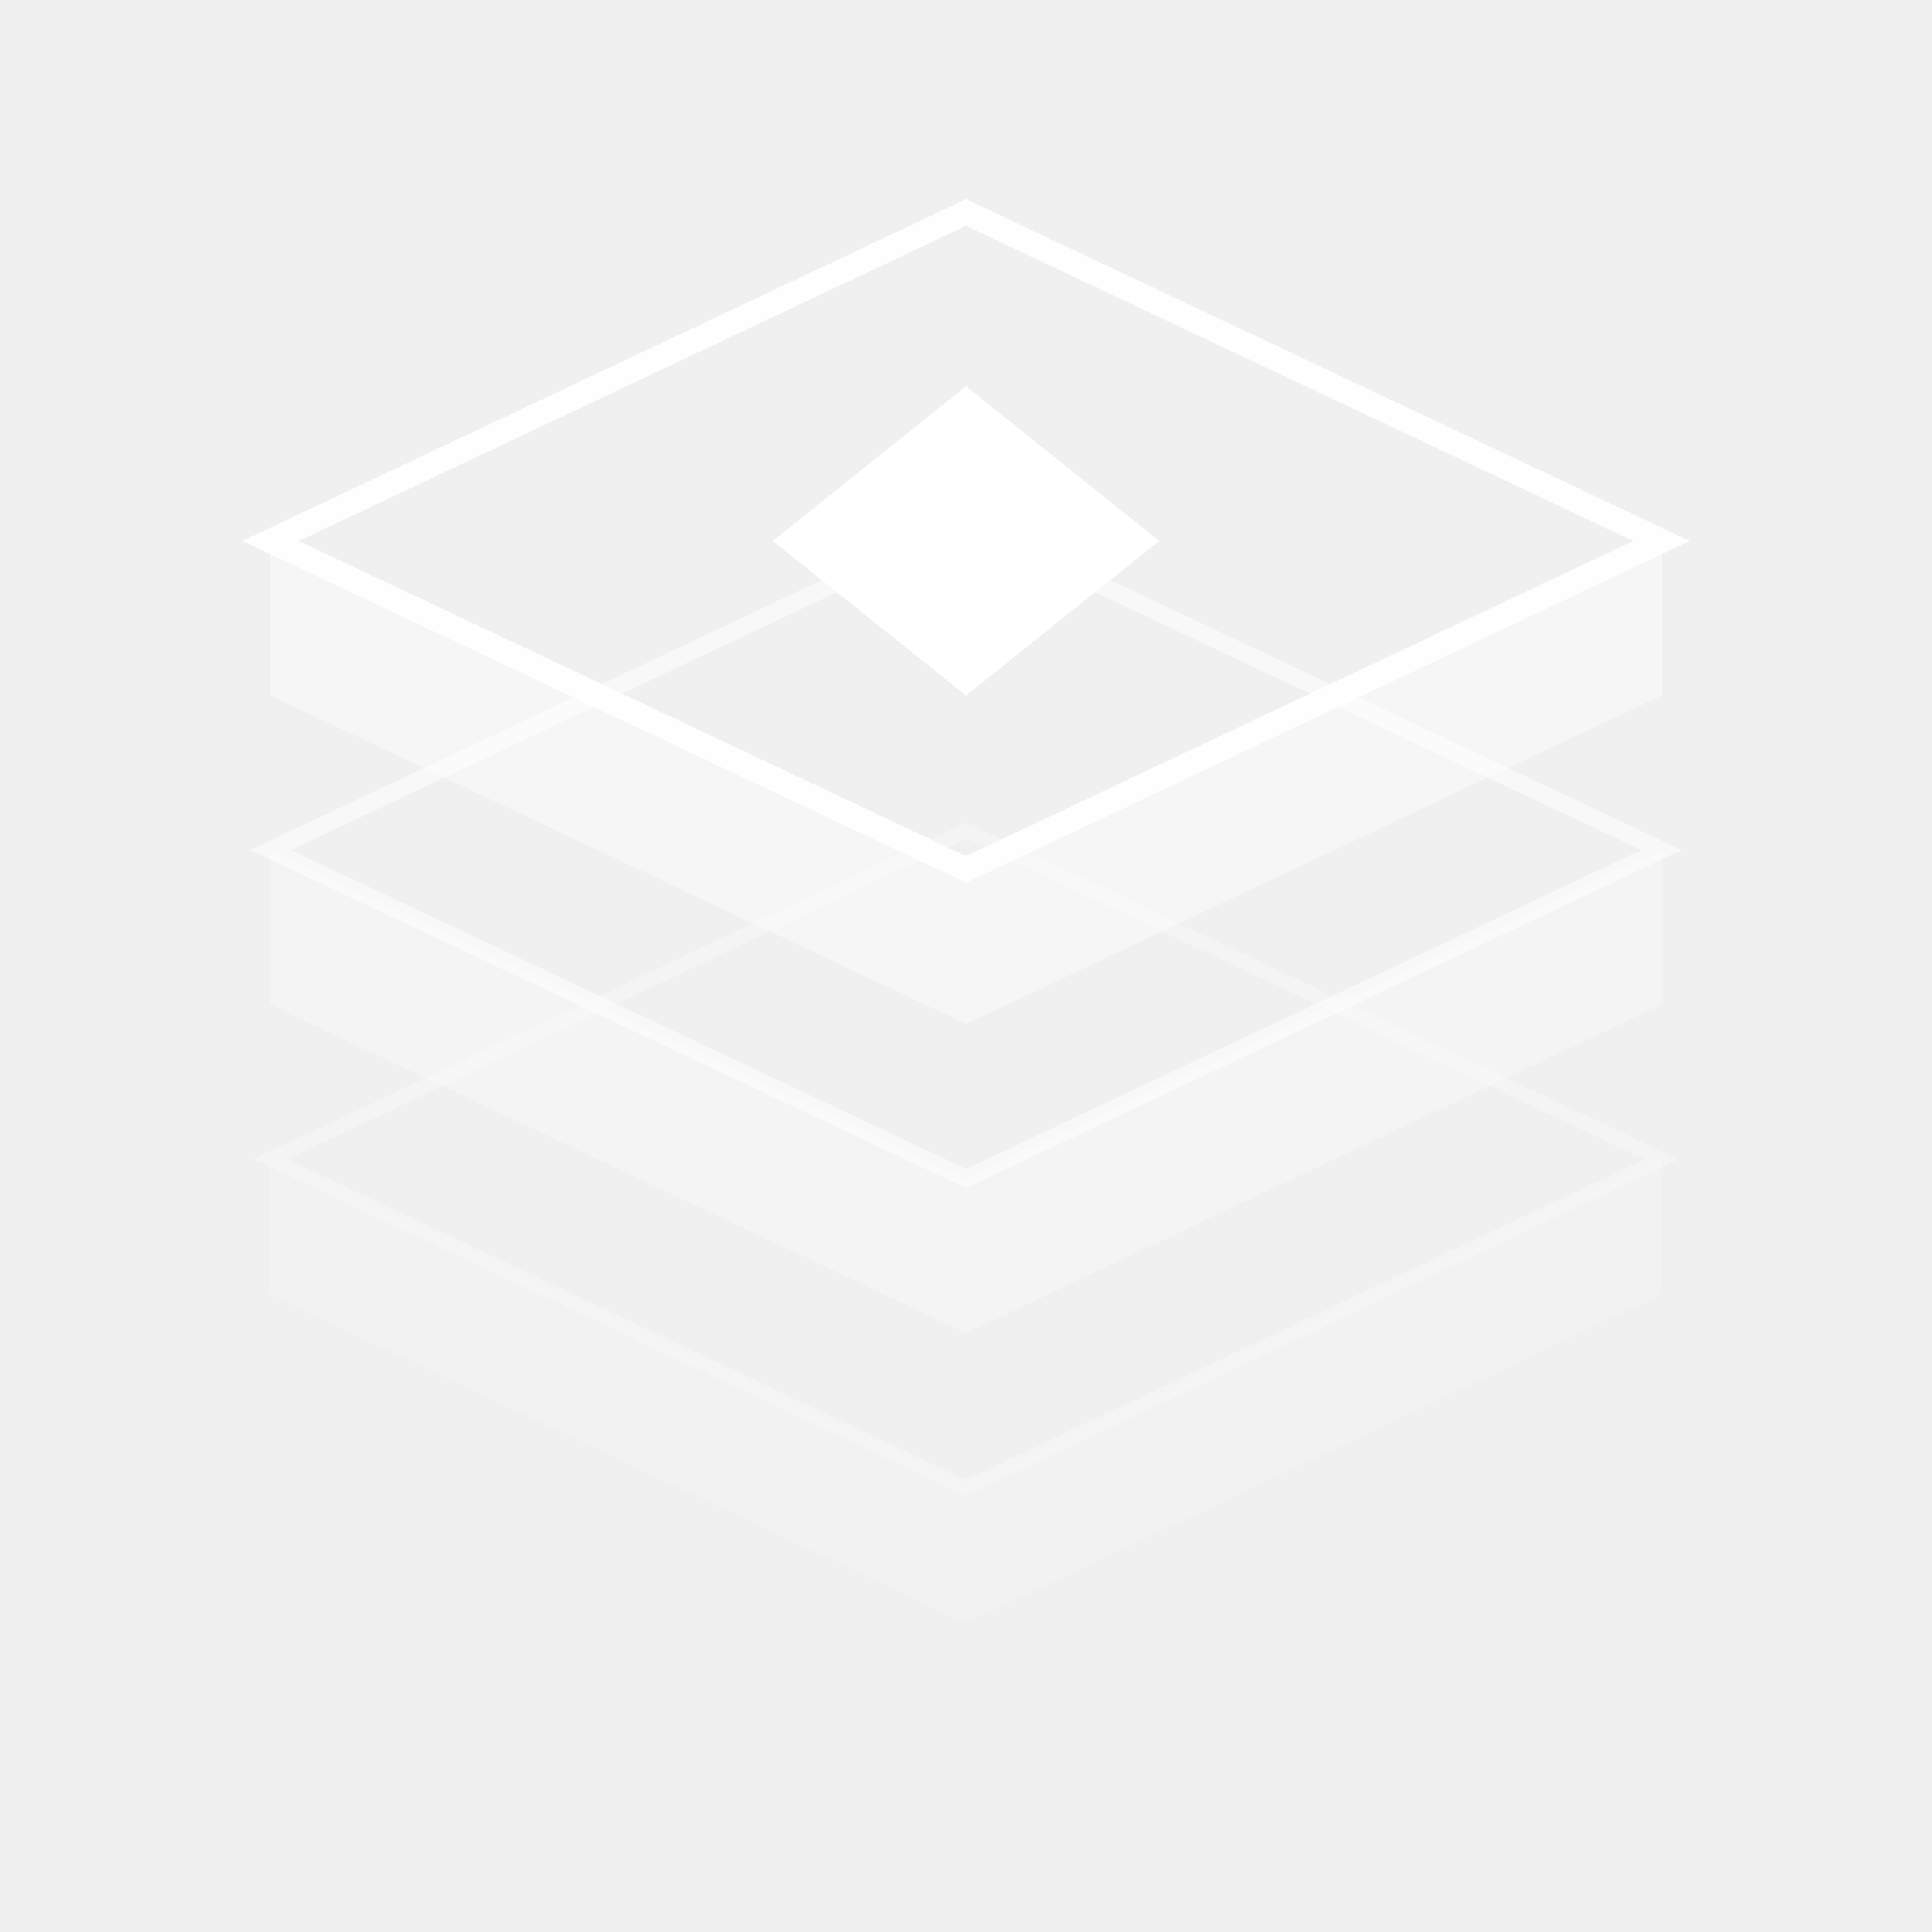
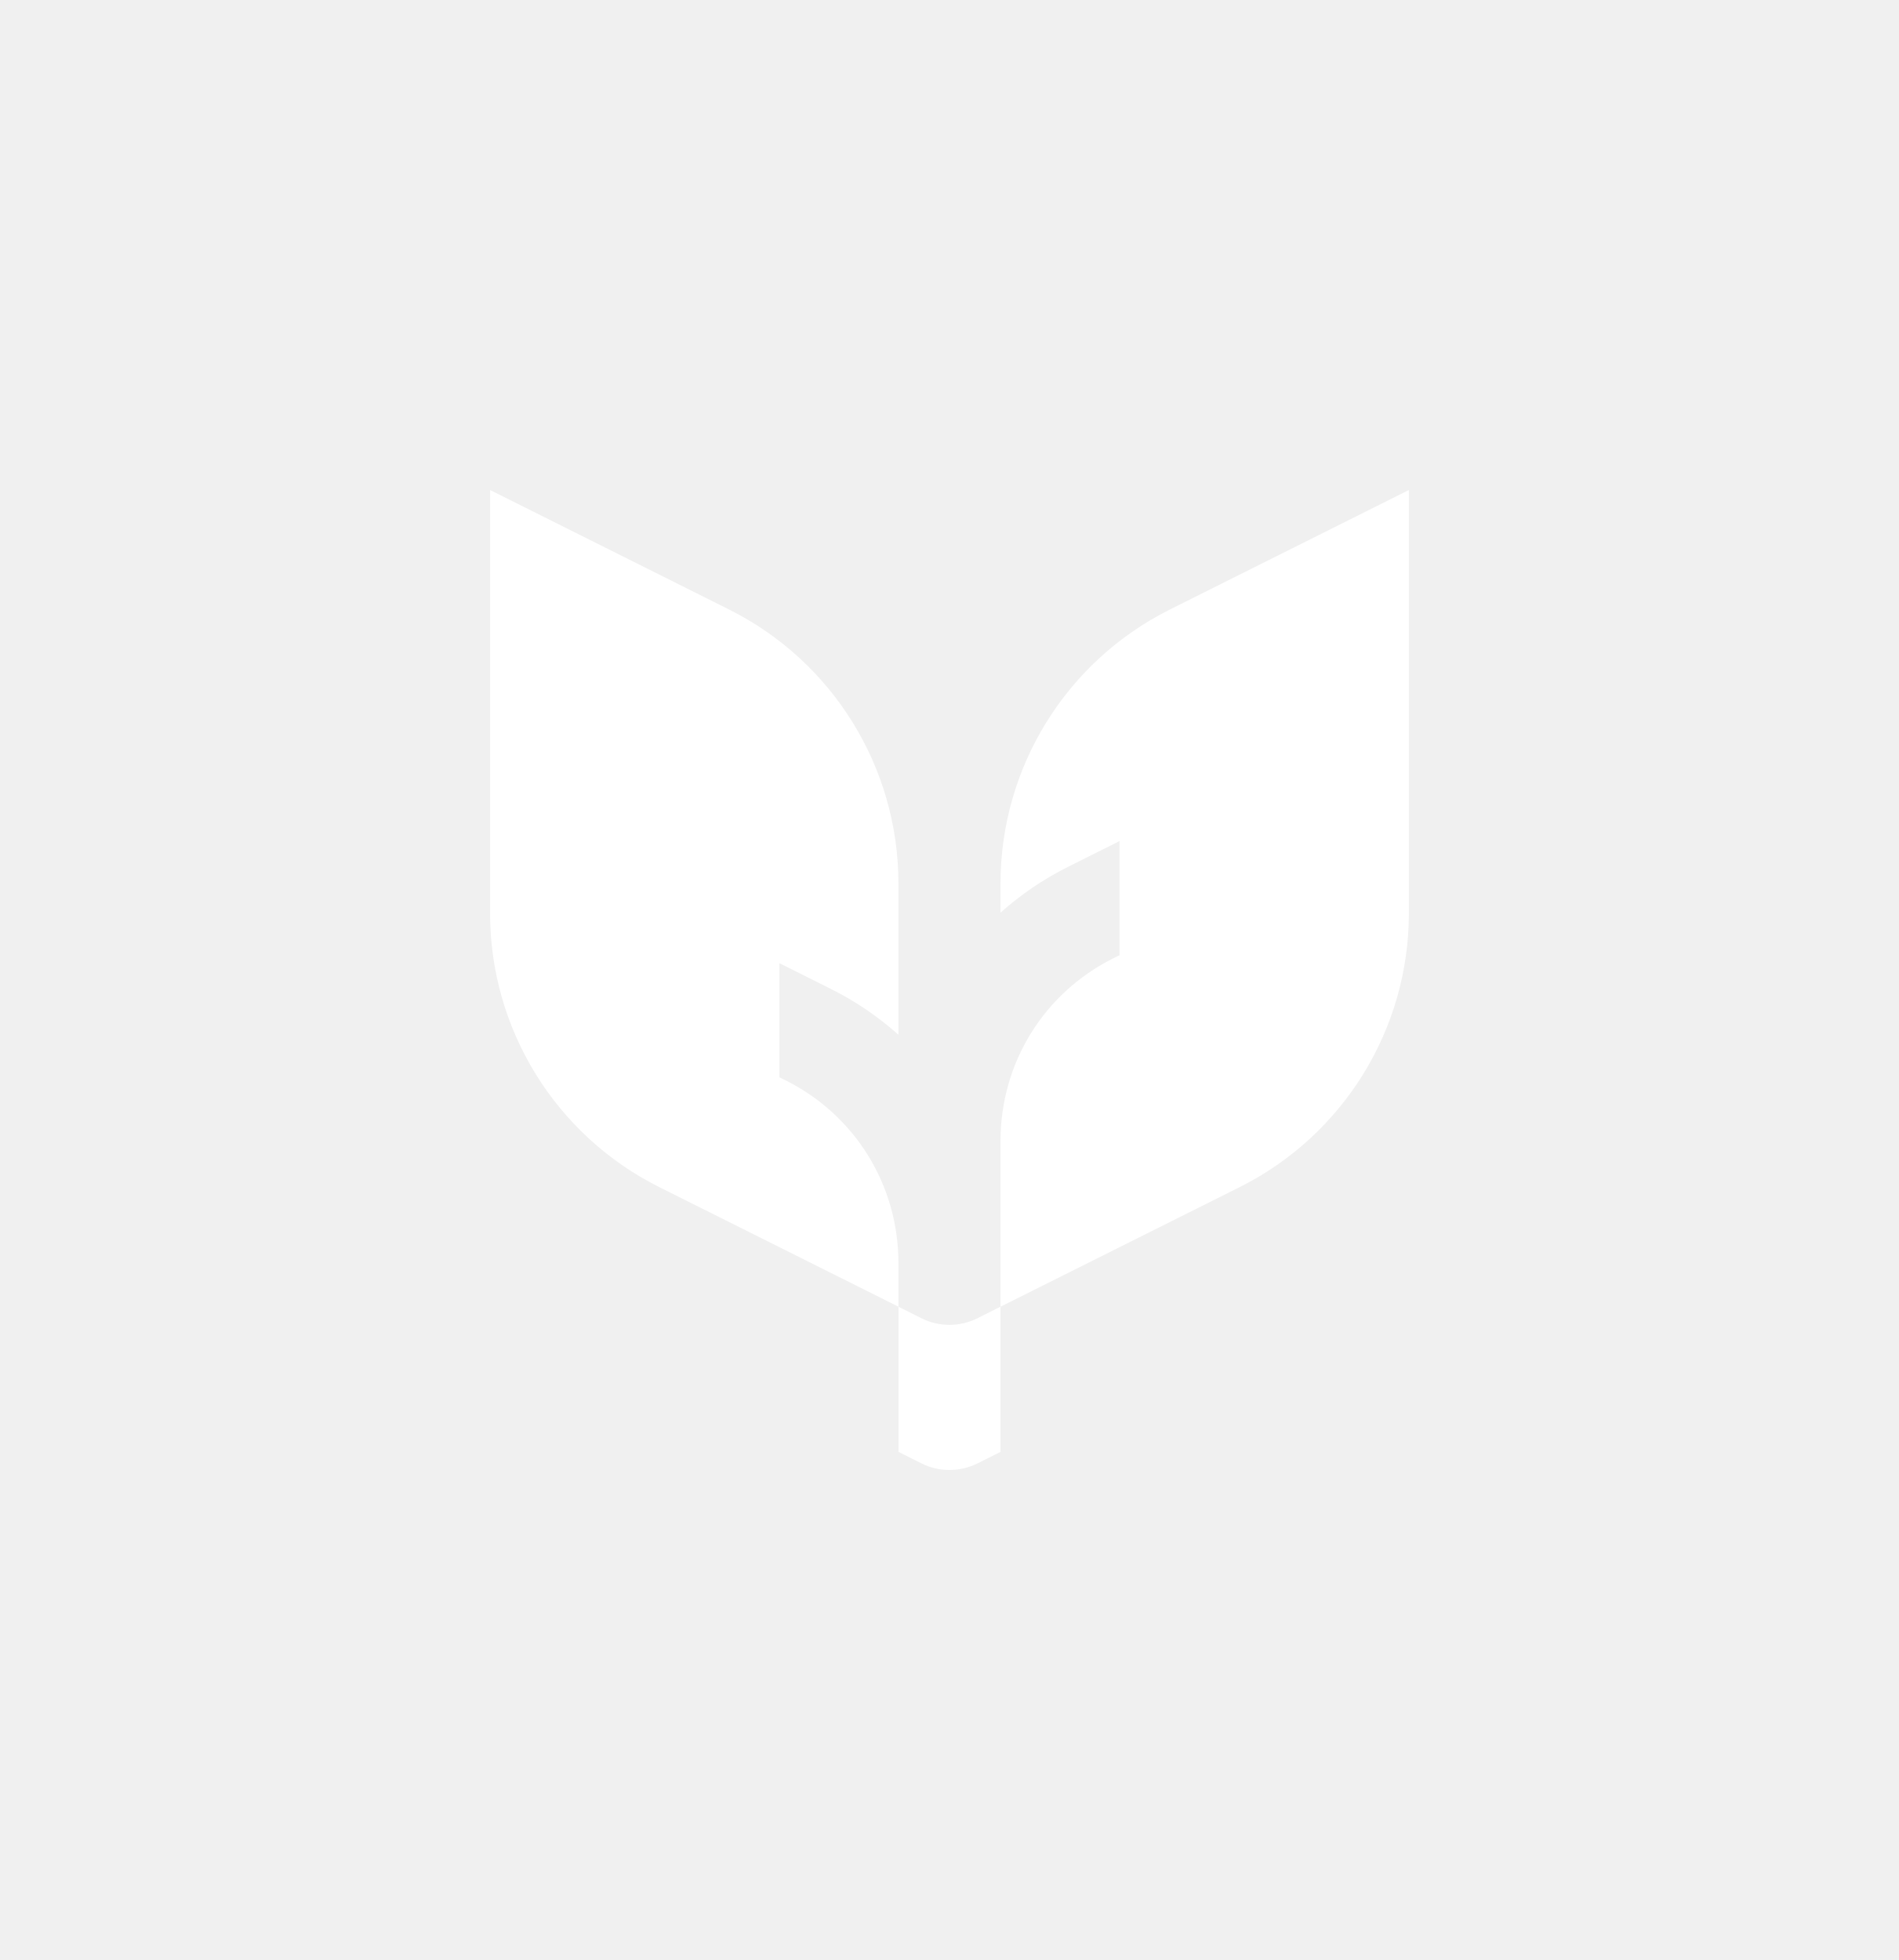
- <svg xmlns="http://www.w3.org/2000/svg" viewBox="0 0 200 200" fill="none">
-   <path d="M100 168 L172 134 L172 120 L100 154 L28 120 L28 134 Z" fill="#ffffff" opacity="0.15" />
-   <path d="M100 154 L172 120 L100 86 L28 120 Z" stroke="#ffffff" stroke-width="1.5" fill="none" opacity="0.25" />
-   <path d="M100 138 L172 104 L172 88 L100 122 L28 88 L28 104 Z" fill="#ffffff" opacity="0.25" />
-   <path d="M100 122 L172 88 L100 54 L28 88 Z" stroke="#ffffff" stroke-width="1.8" fill="none" opacity="0.5" />
-   <path d="M100 106 L172 72 L172 56 L100 90 L28 56 L28 72 Z" fill="#ffffff" opacity="0.4" />
-   <path d="M100 90 L172 56 L100 22 L28 56 Z" stroke="#ffffff" stroke-width="2.5" fill="none" opacity="0.9" />
-   <path d="M100 40 L120 56 L100 72 L80 56 Z" fill="#ffffff" />
+ <svg xmlns="http://www.w3.org/2000/svg" xmlns:xlink="http://www.w3.org/1999/xlink" version="1.1" id="Layer_1" x="0px" y="0px" viewBox="0 0 581.263 600" style="enable-background:new 0 0 581.263 600;" xml:space="preserve">
+   <g>
+     <defs>
+       <rect id="SVGID_00000065777849020365768150000010442358917217547678_" width="581.263" height="600" />
+     </defs>
+     <clipPath id="SVGID_00000108295370664992186480000006725327174699103116_">
+       <use xlink:href="#SVGID_00000065777849020365768150000010442358917217547678_" style="overflow:visible;" />
+     </clipPath>
+     <g style="clip-path:url(#SVGID_00000108295370664992186480000006725327174699103116_);">
+       <path style="fill:#FFFFFF;" d="M238.569,294.85v34.937l1.906,0.938c21.313,10.656,34.532,32.093,34.532,55.905v13.375    l-73.186-36.593c-31.75-15.875-51.812-48.343-51.812-83.843v-129.56l73.186,36.593c31.75,15.875,51.812,48.343,51.812,83.843    v46.312c-6.125-5.469-13-10.187-20.562-13.968L238.569,294.85z" />
+       <path style="fill:#FFFFFF;" d="M431.254,150.008v129.56c0,35.5-20.062,67.968-51.812,83.843l-73.186,36.593v-50.749    c0-23.812,13.218-45.249,34.53-55.905l1.907-0.937v-34.937l-15.875,7.937c-7.562,3.781-14.438,8.5-20.562,13.969v-8.937    c0-35.5,20.062-67.968,51.812-83.843L431.254,150.008z" />
+       <path style="fill:#FFFFFF;" d="M306.26,400.027v44.421l-7.028,3.514c-5.422,2.711-11.805,2.707-17.223-0.011l-6.982-3.503v-44.421    l6.969,3.496c5.426,2.722,11.818,2.722,17.244,0.001l6.971-3.496H306.26z" />
+     </g>
+   </g>
</svg>
